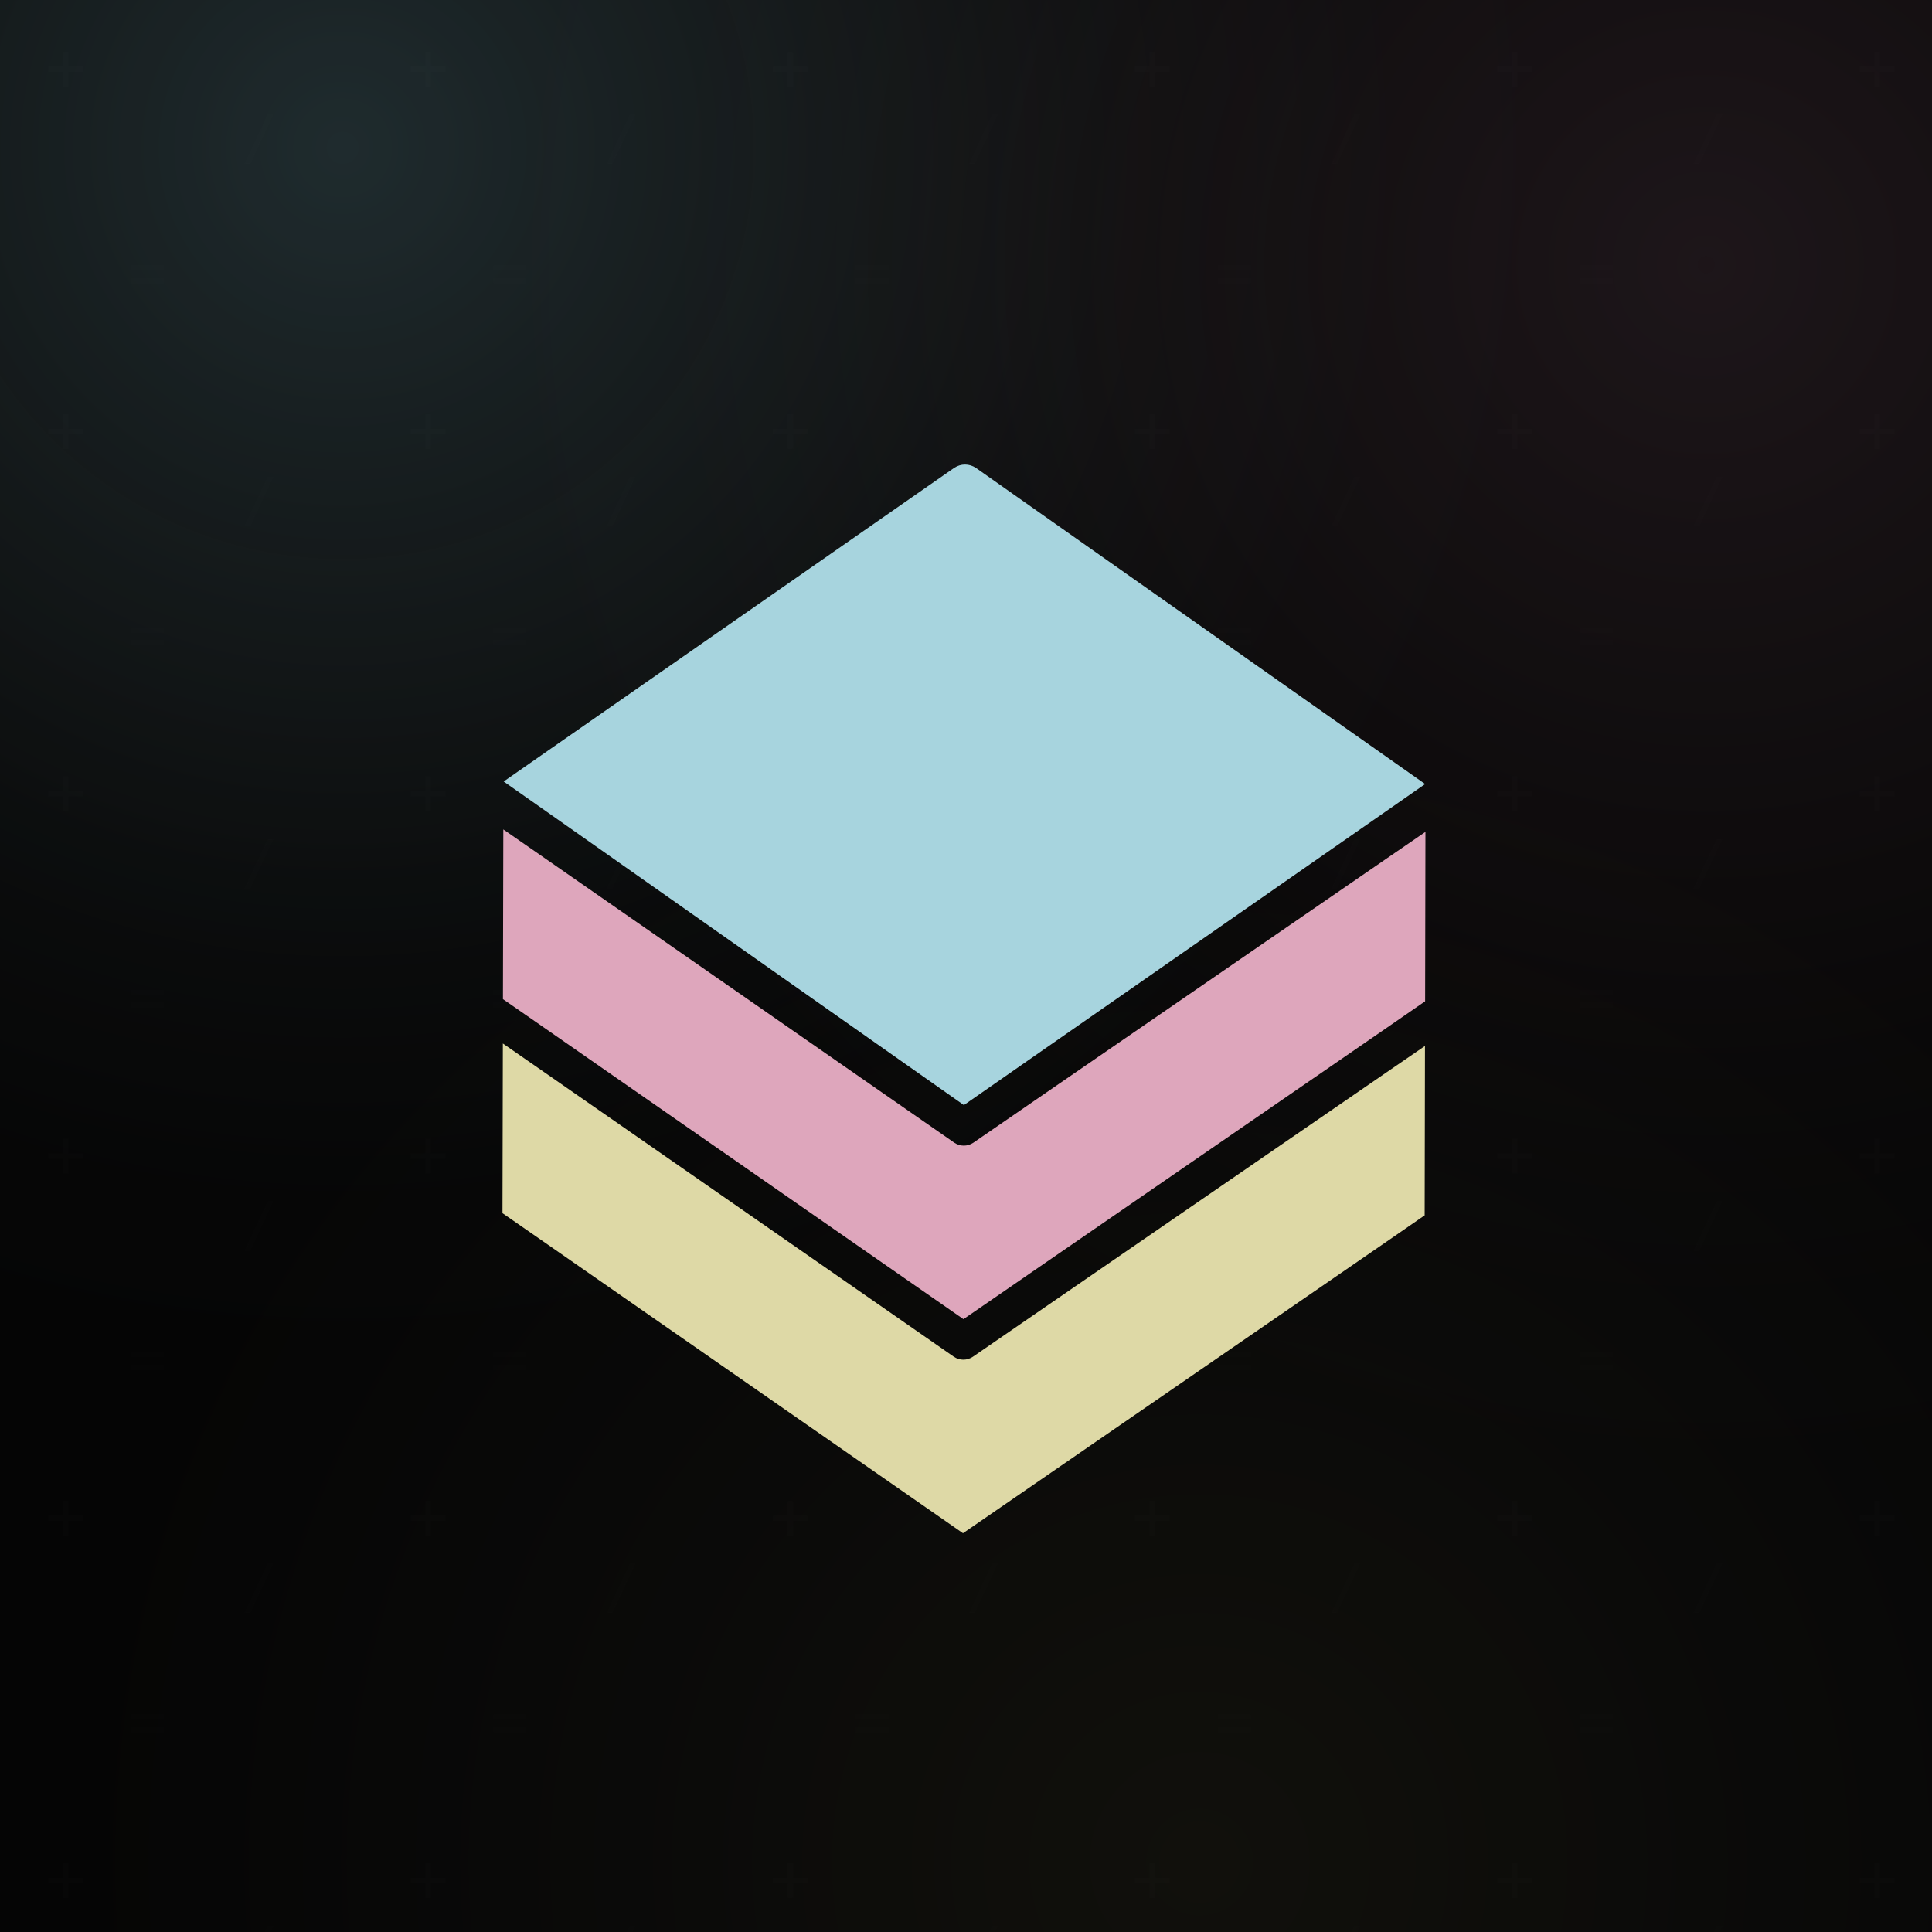
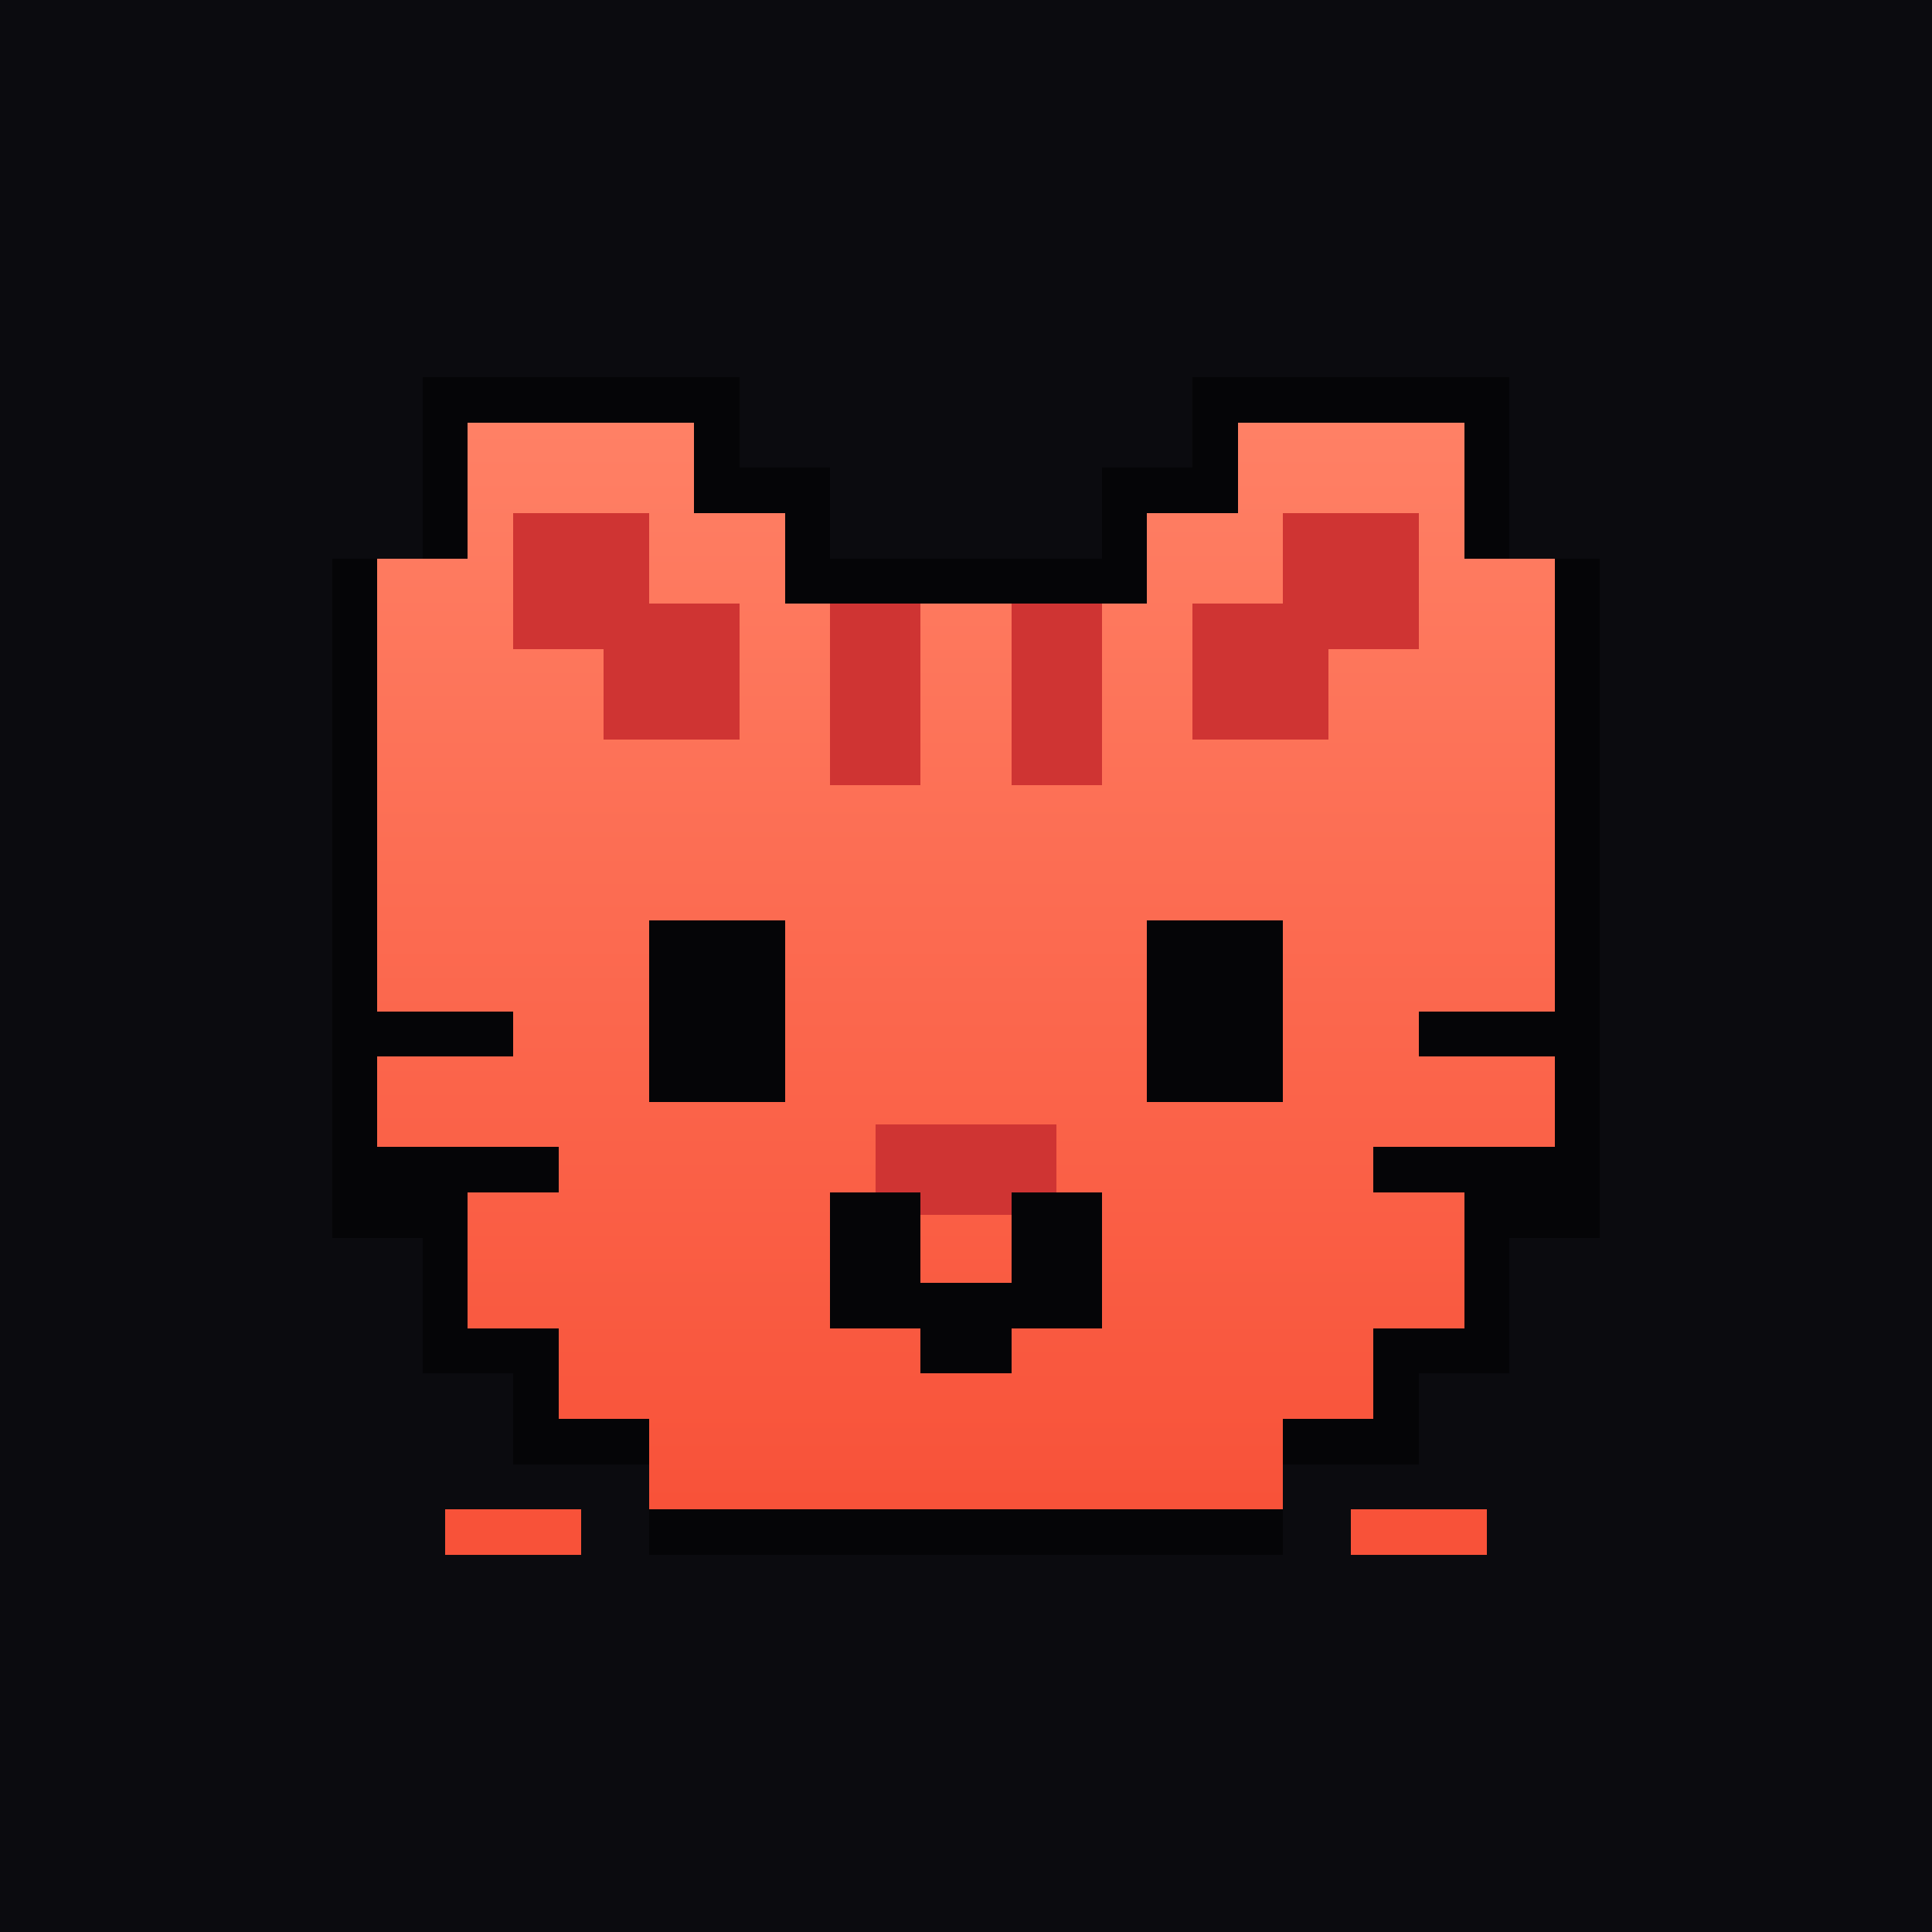
- <svg xmlns="http://www.w3.org/2000/svg" width="512" height="512" viewBox="0 0 512 512" fill="none">
+ <svg xmlns="http://www.w3.org/2000/svg" width="128" height="128" viewBox="0 0 128 128" shape-rendering="crispEdges">
  <defs>
-     <radialGradient id="skyGlow" cx="18%" cy="8%" r="65%">
-       <stop offset="0%" stop-color="#9CE3F4" stop-opacity=".24" />
-       <stop offset="58%" stop-color="#A7D4DE" stop-opacity=".06" />
-       <stop offset="100%" stop-color="#0A0A0B" stop-opacity="0" />
-     </radialGradient>
-     <radialGradient id="pinkGlow" cx="88%" cy="14%" r="66%">
-       <stop offset="0%" stop-color="#F4A9CF" stop-opacity=".18" />
-       <stop offset="58%" stop-color="#DEA6BC" stop-opacity=".045" />
-       <stop offset="100%" stop-color="#0A0A0B" stop-opacity="0" />
-     </radialGradient>
-     <radialGradient id="goldGlow" cx="62%" cy="96%" r="68%">
-       <stop offset="0%" stop-color="#EFE08C" stop-opacity=".12" />
-       <stop offset="58%" stop-color="#DED9A6" stop-opacity=".035" />
-       <stop offset="100%" stop-color="#0A0A0B" stop-opacity="0" />
-     </radialGradient>
-     <linearGradient id="brandLine" x1="0" y1="0" x2="1" y2="0">
-       <stop offset="0%" stop-color="#A7D4DE" />
-       <stop offset="50%" stop-color="#DEA6BC" />
-       <stop offset="100%" stop-color="#DED9A6" />
+     <linearGradient id="fur" x1="0" y1="0" x2="0" y2="1">
+       <stop offset="0" stop-color="#FF8065" />
+       <stop offset="1" stop-color="#F85239" />
    </linearGradient>
-     <filter id="logoShadow" x="-60%" y="-60%" width="220%" height="220%">
-       <feDropShadow dx="0" dy="22" stdDeviation="26" flood-color="#000000" flood-opacity=".45" />
-       <feDropShadow dx="0" dy="0" stdDeviation="18" flood-color="#A7D4DE" flood-opacity=".16" />
-     </filter>
-     <filter id="softBlur" x="-20%" y="-20%" width="140%" height="140%">
-       <feGaussianBlur stdDeviation="24" />
-     </filter>
-     <pattern id="glyphs" width="96" height="96" patternUnits="userSpaceOnUse">
-       <text x="12" y="24" fill="rgba(255,255,255,.045)" font-size="18" font-family="ui-monospace, SFMono-Regular, Menlo, monospace">+</text>
-       <text x="64" y="42" fill="rgba(255,255,255,.036)" font-size="16" font-family="ui-monospace, SFMono-Regular, Menlo, monospace">/</text>
-       <text x="34" y="78" fill="rgba(255,255,255,.032)" font-size="17" font-family="ui-monospace, SFMono-Regular, Menlo, monospace">=</text>
-     </pattern>
  </defs>
-   <rect width="512" height="512" rx="0" fill="#050505" />
-   <rect width="512" height="512" rx="0" fill="url(#skyGlow)" opacity=".72" />
-   <rect width="512" height="512" rx="0" fill="url(#pinkGlow)" opacity=".56" />
-   <rect width="512" height="512" rx="0" fill="url(#goldGlow)" opacity=".42" />
-   <rect width="512" height="512" rx="0" fill="url(#glyphs)" opacity=".16" />
-   <g transform="translate(133 122.7949) scale(1.438596)" opacity="1">
-     <path d="M83.338 0.82L0.329 58.605L8.326 64.22L85.108 118.216L162.136 64.611L170.082 59.074L87.324 0.833C86.086 0.016 84.579 0.009 83.338 0.82Z" fill="#A7D4DE" />
-     <path d="M86.835 125.155C85.75 125.866 84.431 125.863 83.349 125.146L7.219 72.256L0.265 67.436L0.196 98.694L7.151 103.514L85.031 157.652L163.105 103.911L170.078 99.095L170.137 67.889L163.164 72.674L86.835 125.155Z" fill="#DEA6BC" />
-     <path d="M86.75 164.587C85.665 165.298 84.346 165.295 83.263 164.578L7.134 111.688L0.18 106.869L0.111 138.127L7.066 142.947L84.945 197.085L163.02 143.344L169.993 138.527L170.052 107.322L163.079 112.106L86.75 164.587Z" fill="#DED9A6" />
+   <rect width="128" height="128" fill="#0B0B0F" />
+   <g transform="translate(16 16) scale(.75)">
+     <path fill="#050507" d="M16 28V12h28v8h8v8h24v-8h8v-8h28v16h8v60h-8v12h-8v8h-12v8H36v-8H24v-8h-8V88H8V28z" />
+     <path fill="url(#fur)" d="M20 28V16h20v8h8v8h32v-8h8v-8h20v12h8v56h-8v12h-8v8h-8v8H36v-8h-8v-8h-8V84h-8V28z" />
+     <path fill="#CF3433" d="M24 24h12v8h8v12H32v-8h-8zm68 0h12v12h-8v8H84V32h8zM52 32h8v16h-8zm16 0h8v16h-8z" />
+     <path fill="#050507" d="M36 60h12v16H36zm44 0h12v16H80zM8 68h16v4H8zm0 12h20v4H8zm96-12h16v4h-16zm-4 12h20v4h-20z" />
+     <path fill="#CF3433" d="M56 78h16v8H56z" />
+     <path fill="#050507" d="M52 84h8v8h8v-8h8v12h-8v4h-8v-4h-8z" />
+     <path fill="#F85239" d="M18 112h12v4H18zm80 0h12v4H98z" />
  </g>
</svg>
